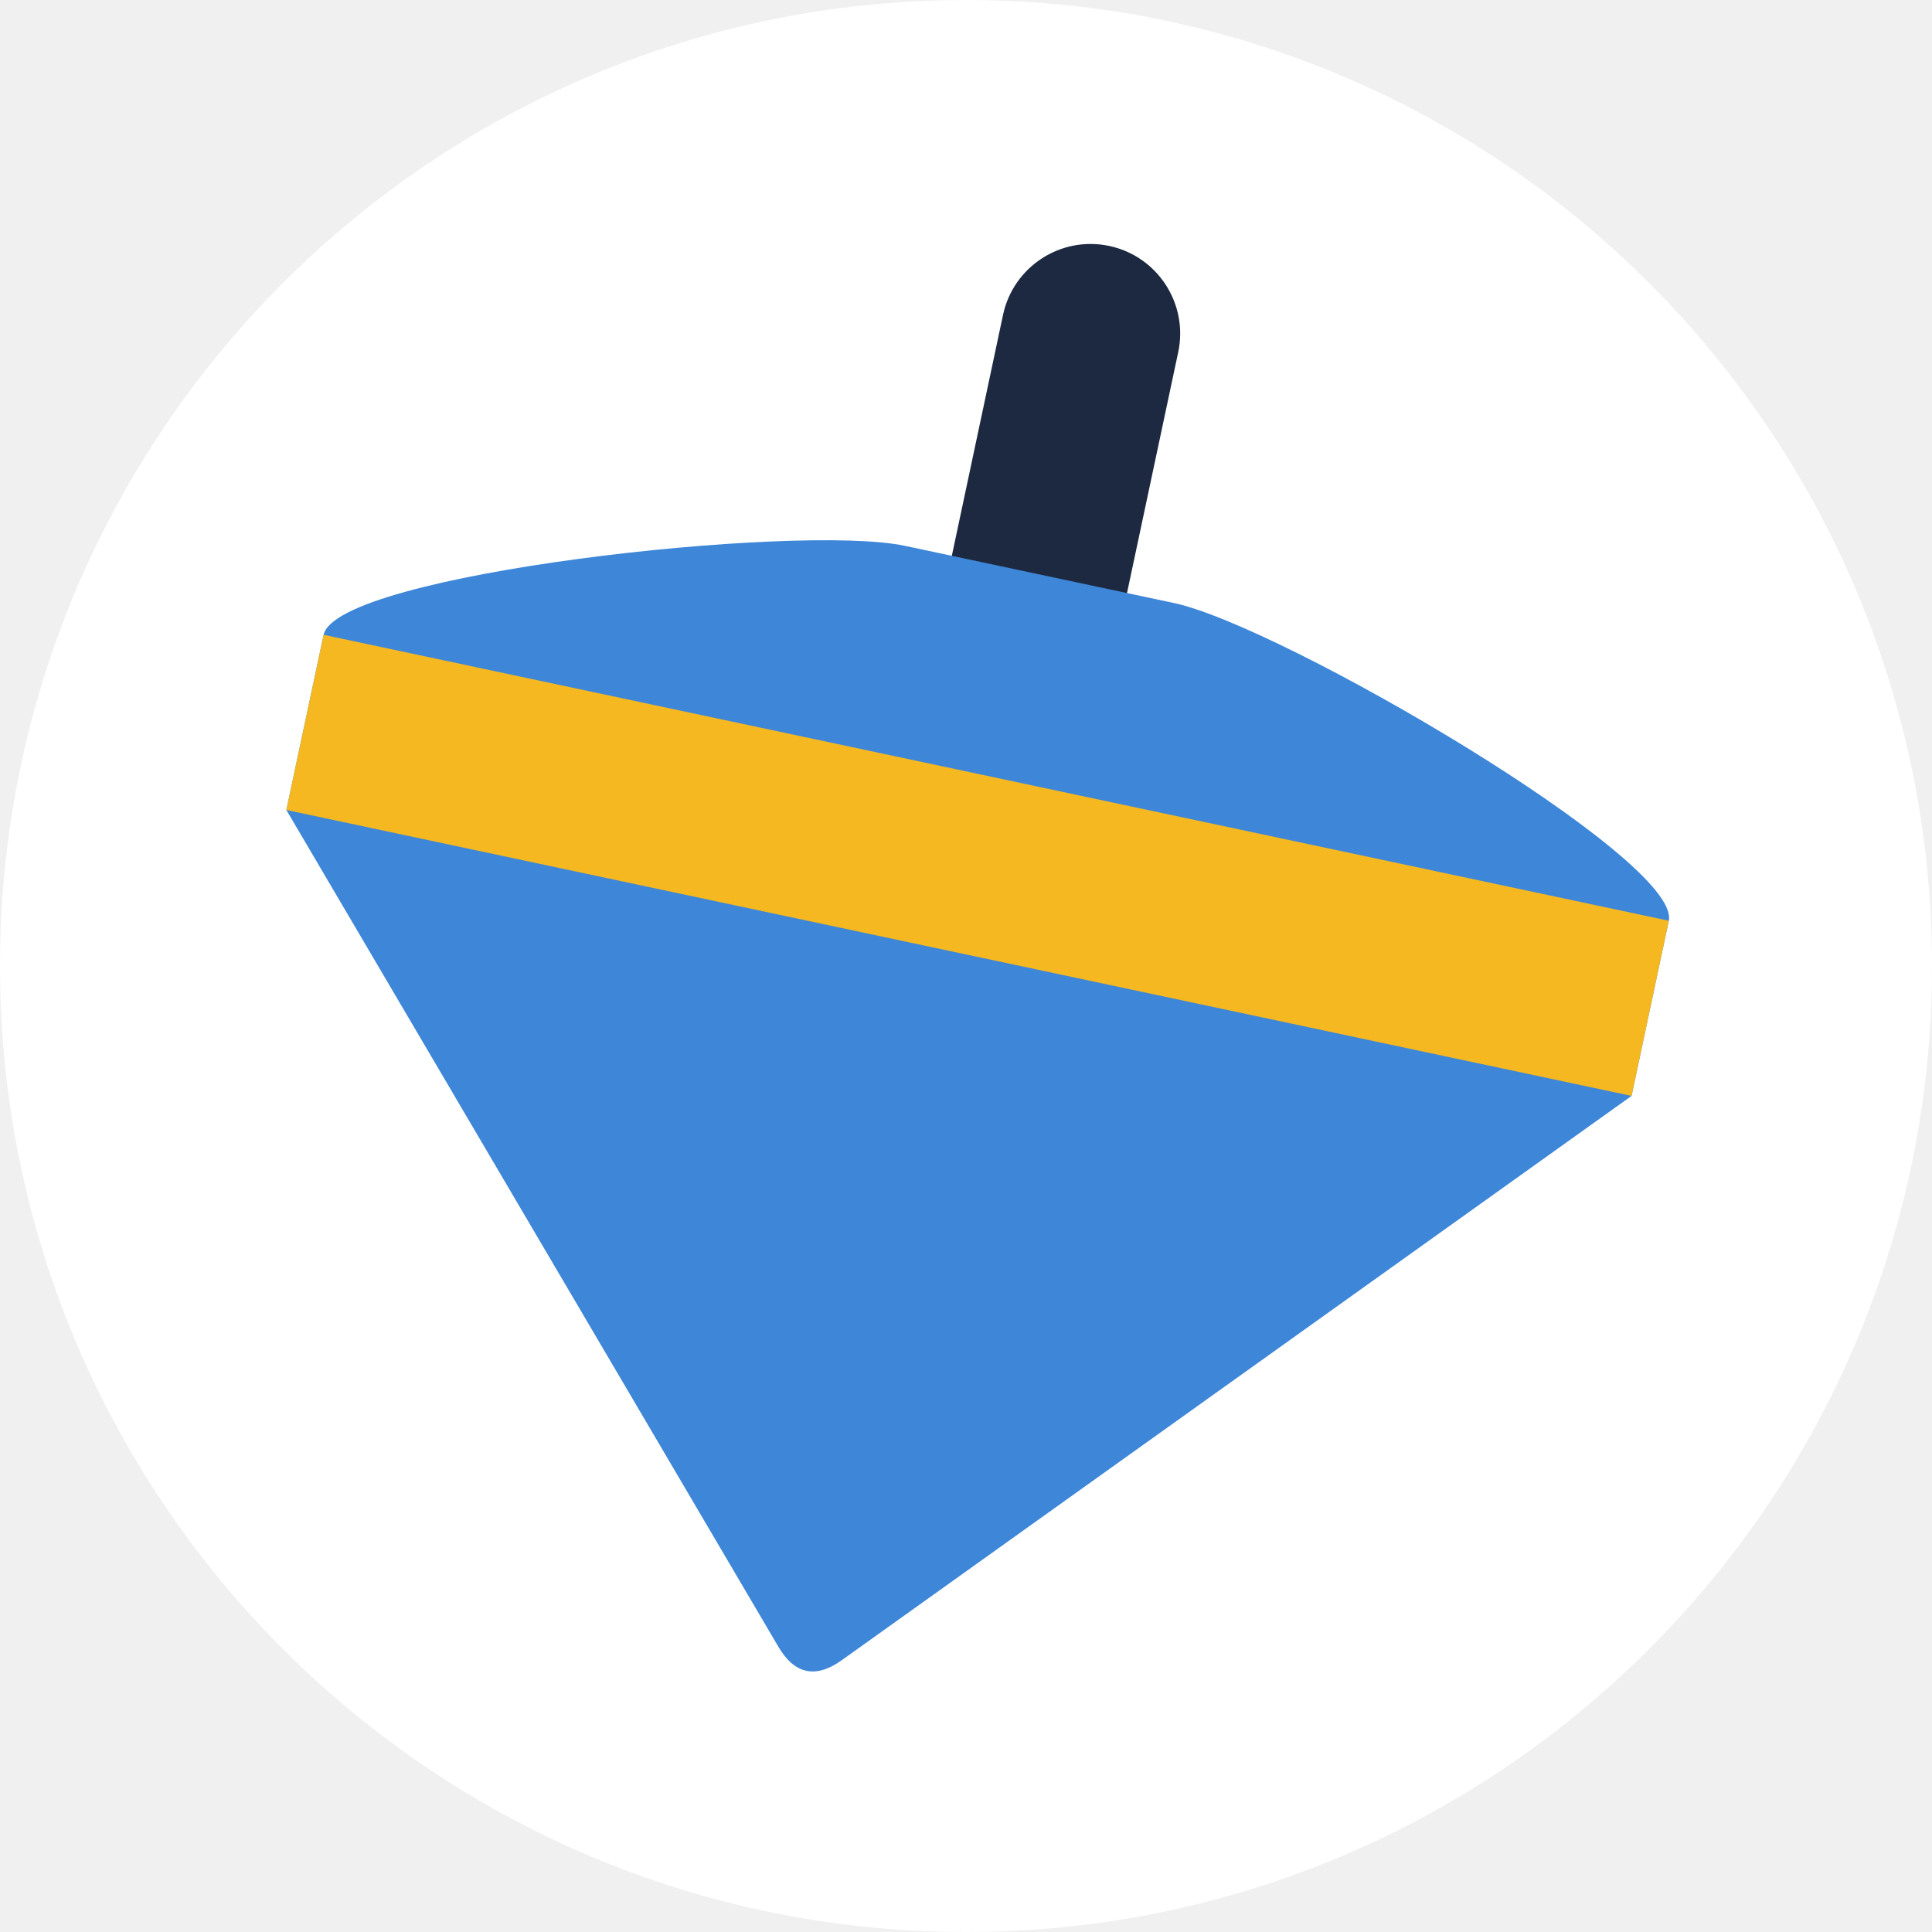
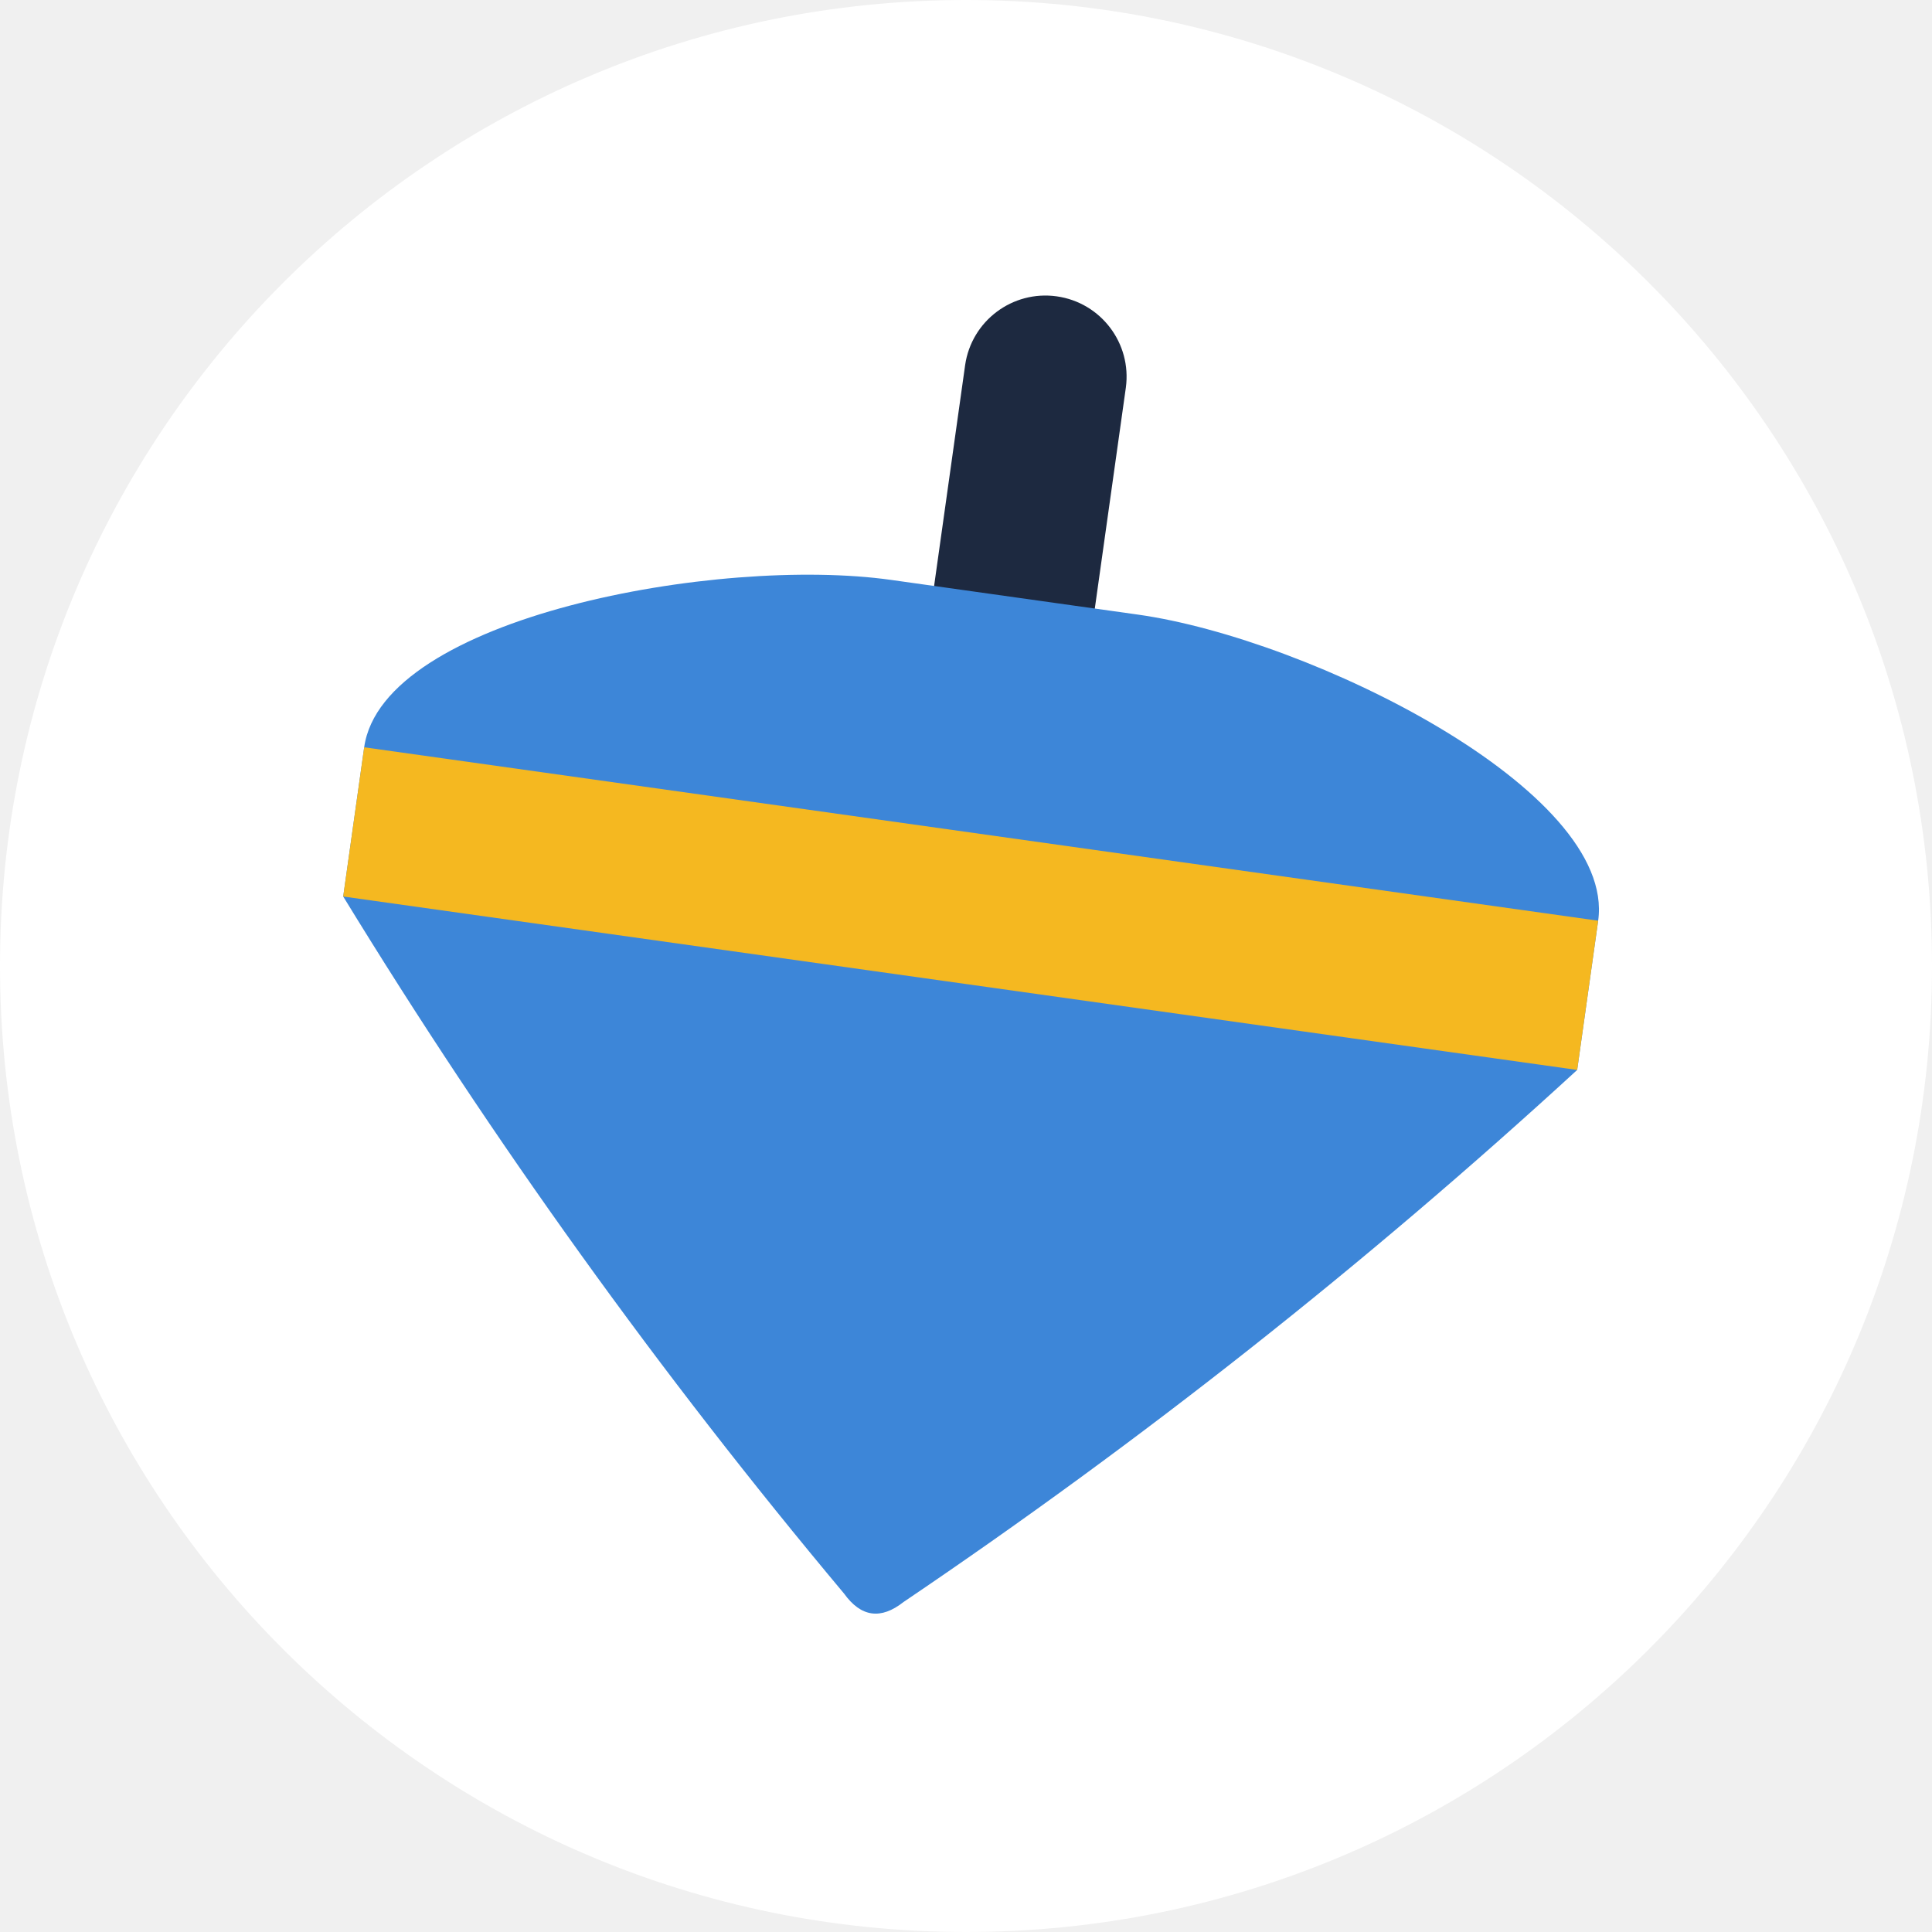
<svg xmlns="http://www.w3.org/2000/svg" viewBox="-500 -500 1000 1000" width="1000" height="1000" role="img" aria-label="Play Before Pixels">
  <circle cx="0" cy="0" r="500" fill="#FFFFFF" />
-   <path fill="#1D2940" d="M-18.52 -159.69L19.16 -337A46.35 46.35 0 0 1 109.84 -317.72L72.15 -140.42Z" />
-   <path fill="#3D86D8" d="M-351.78 -80.75L-332.5 -171.43L-332.5 -171.43C-325.79 -203 -87.33 -229.32 -31.63 -217.48L107.63 -187.88C163.33 -176.04 370.47 -55.01 363.76 -23.43L363.76 -23.43L344.49 67.24L344.49 67.24Q140.08 213.29 -64.32 359.33Q-84.53 373.76 -97.11 352.36Q-224.44 135.8 -351.78 -80.75Z" />
-   <path fill="#F5B820" d="M-332.5 -171.43L363.76 -23.43L344.49 67.24L-351.78 -80.75Z" />
+   <path fill="#1D2940" d="M-25.12 -135.44L-0.44 -311.09A42 42 0 0 1 82.74 -299.39L58.06 -123.75Z" />
+   <path fill="#3D86D8" d="M-322.36 -35.97L-311.5 -113.21C-302.03 -180.6 -128.21 -212.41 -38.79 -199.84L88.95 -181.89C178.37 -169.32 336.68 -90.84 327.21 -23.44L316.35 53.8Q152.25 204.44 -32.31 329.18Q-49.97 343.12 -63.1 324.85Q-206.13 154.07 -322.36 -35.97Z" />
+   <path fill="#F5B820" d="M-311.5 -113.21L327.21 -23.44L316.35 53.8L-322.36 -35.97Z" />
</svg>
